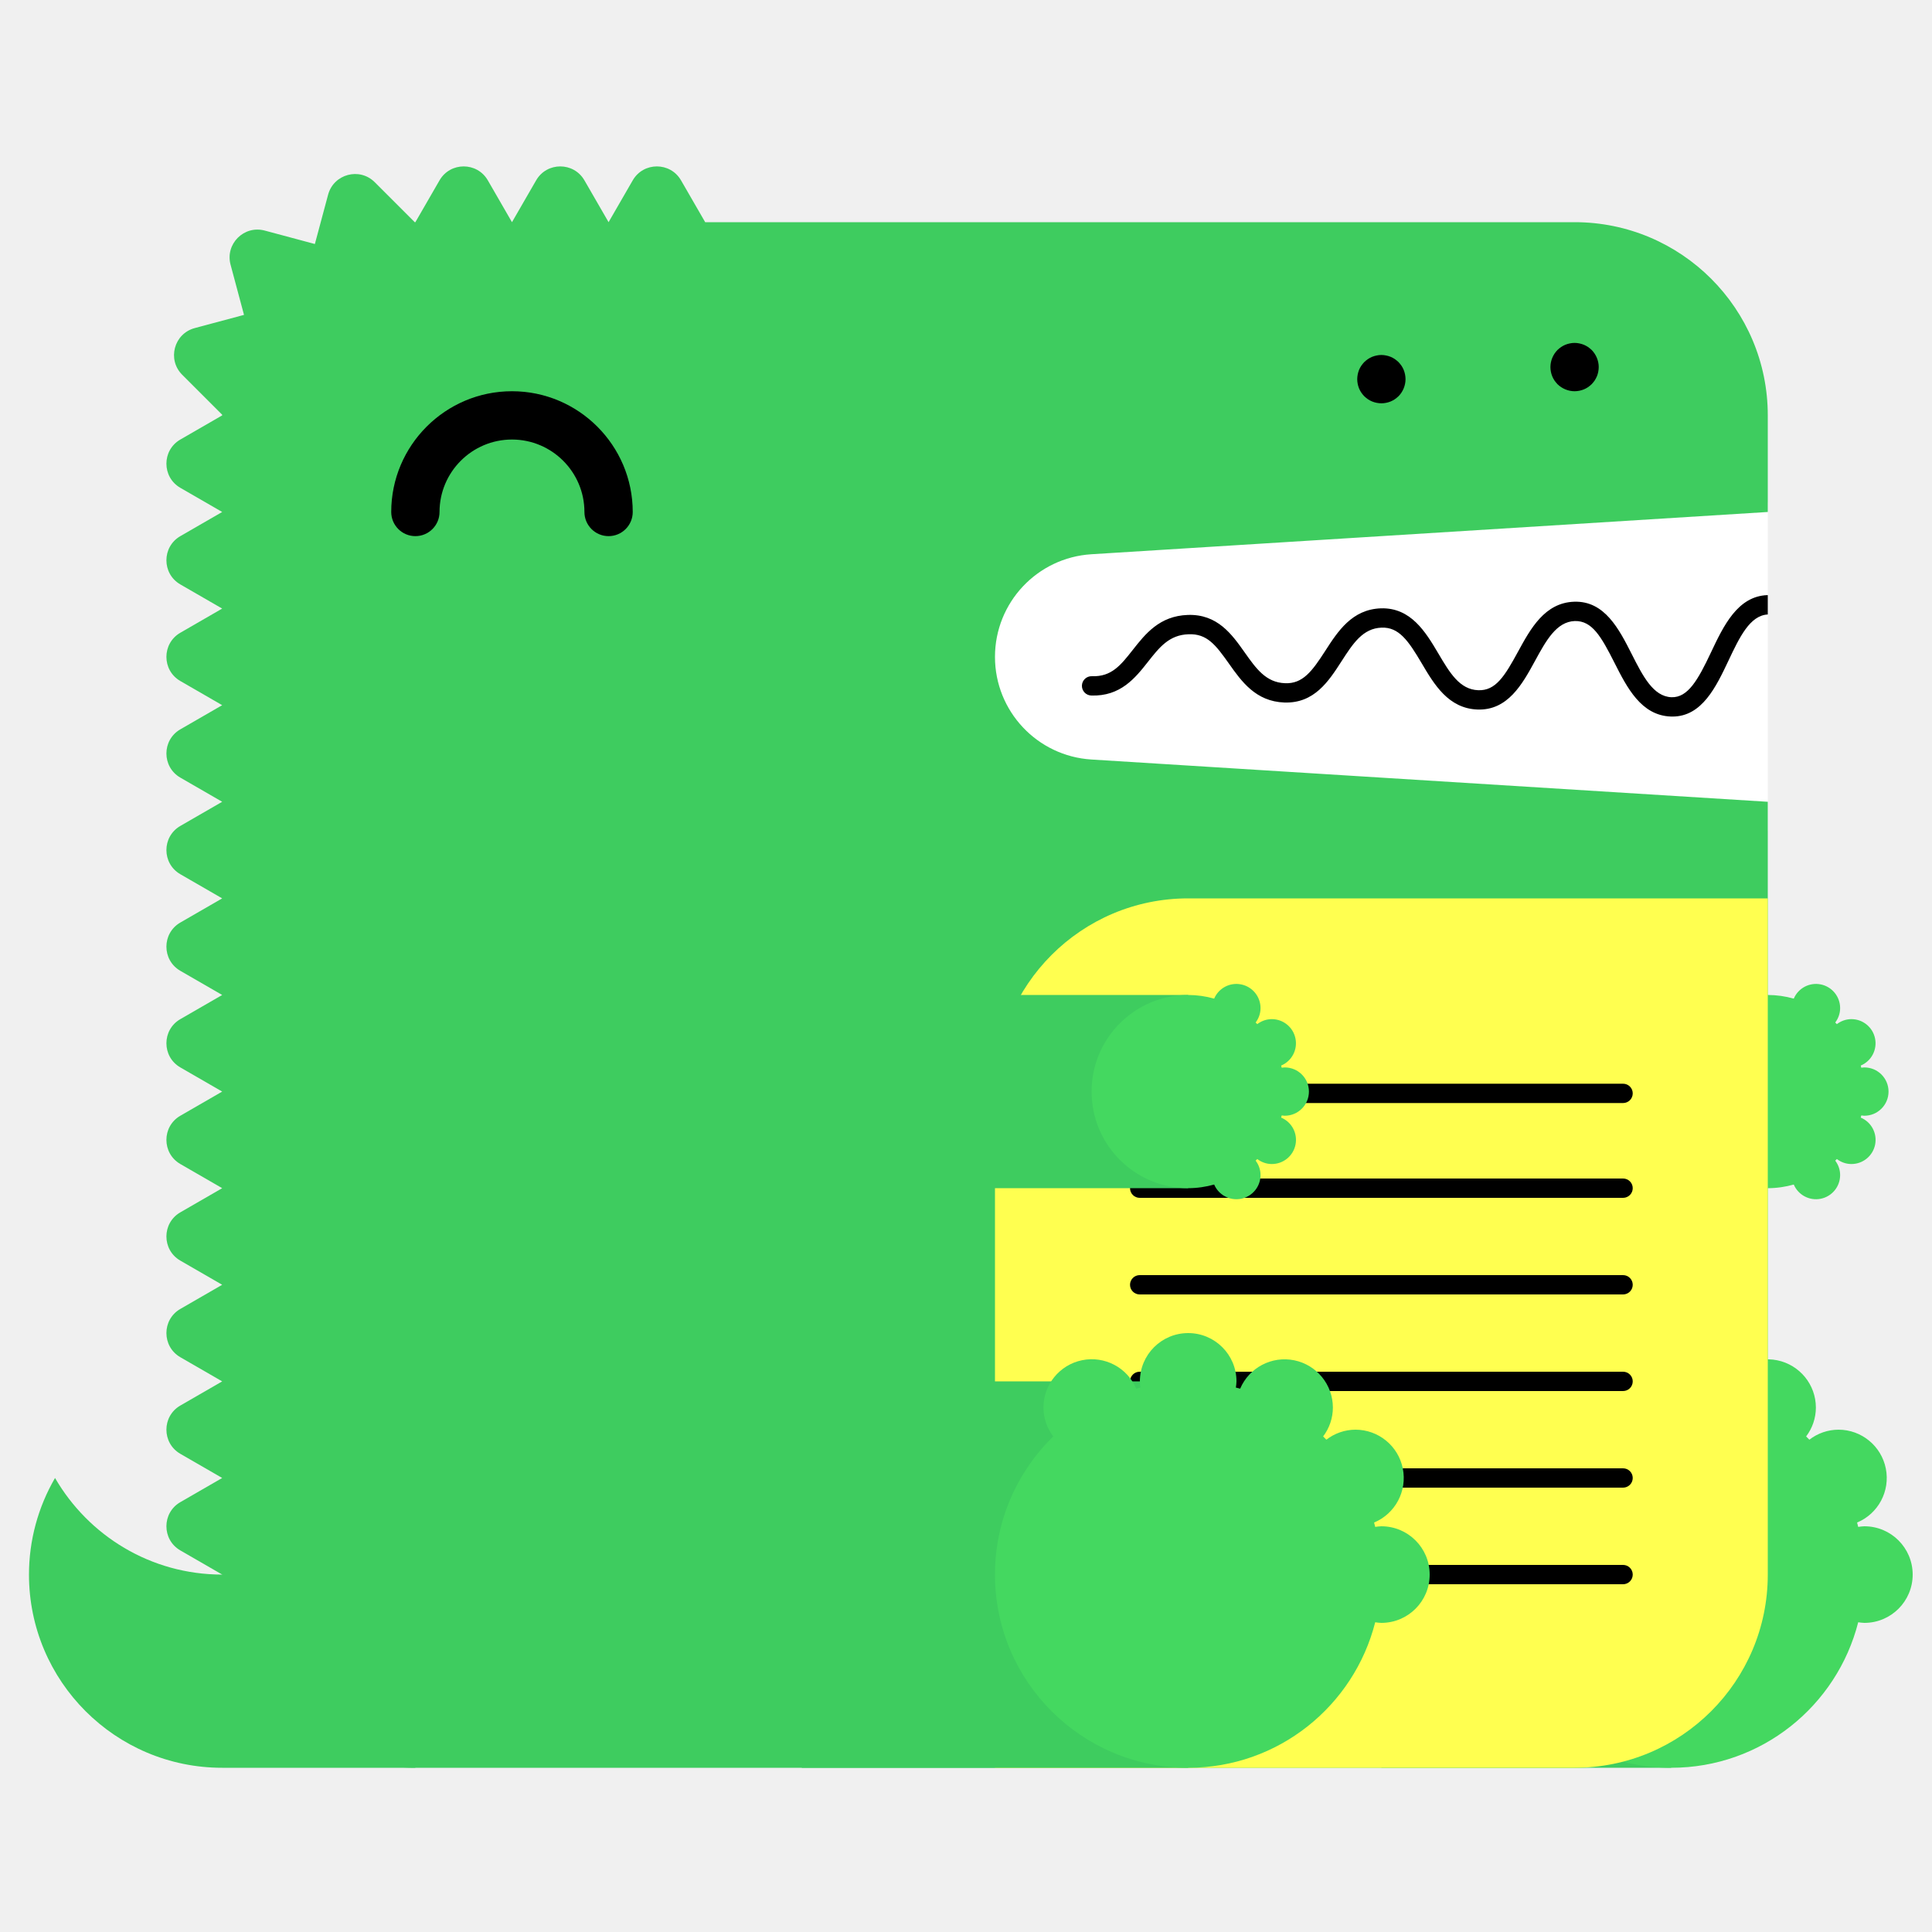
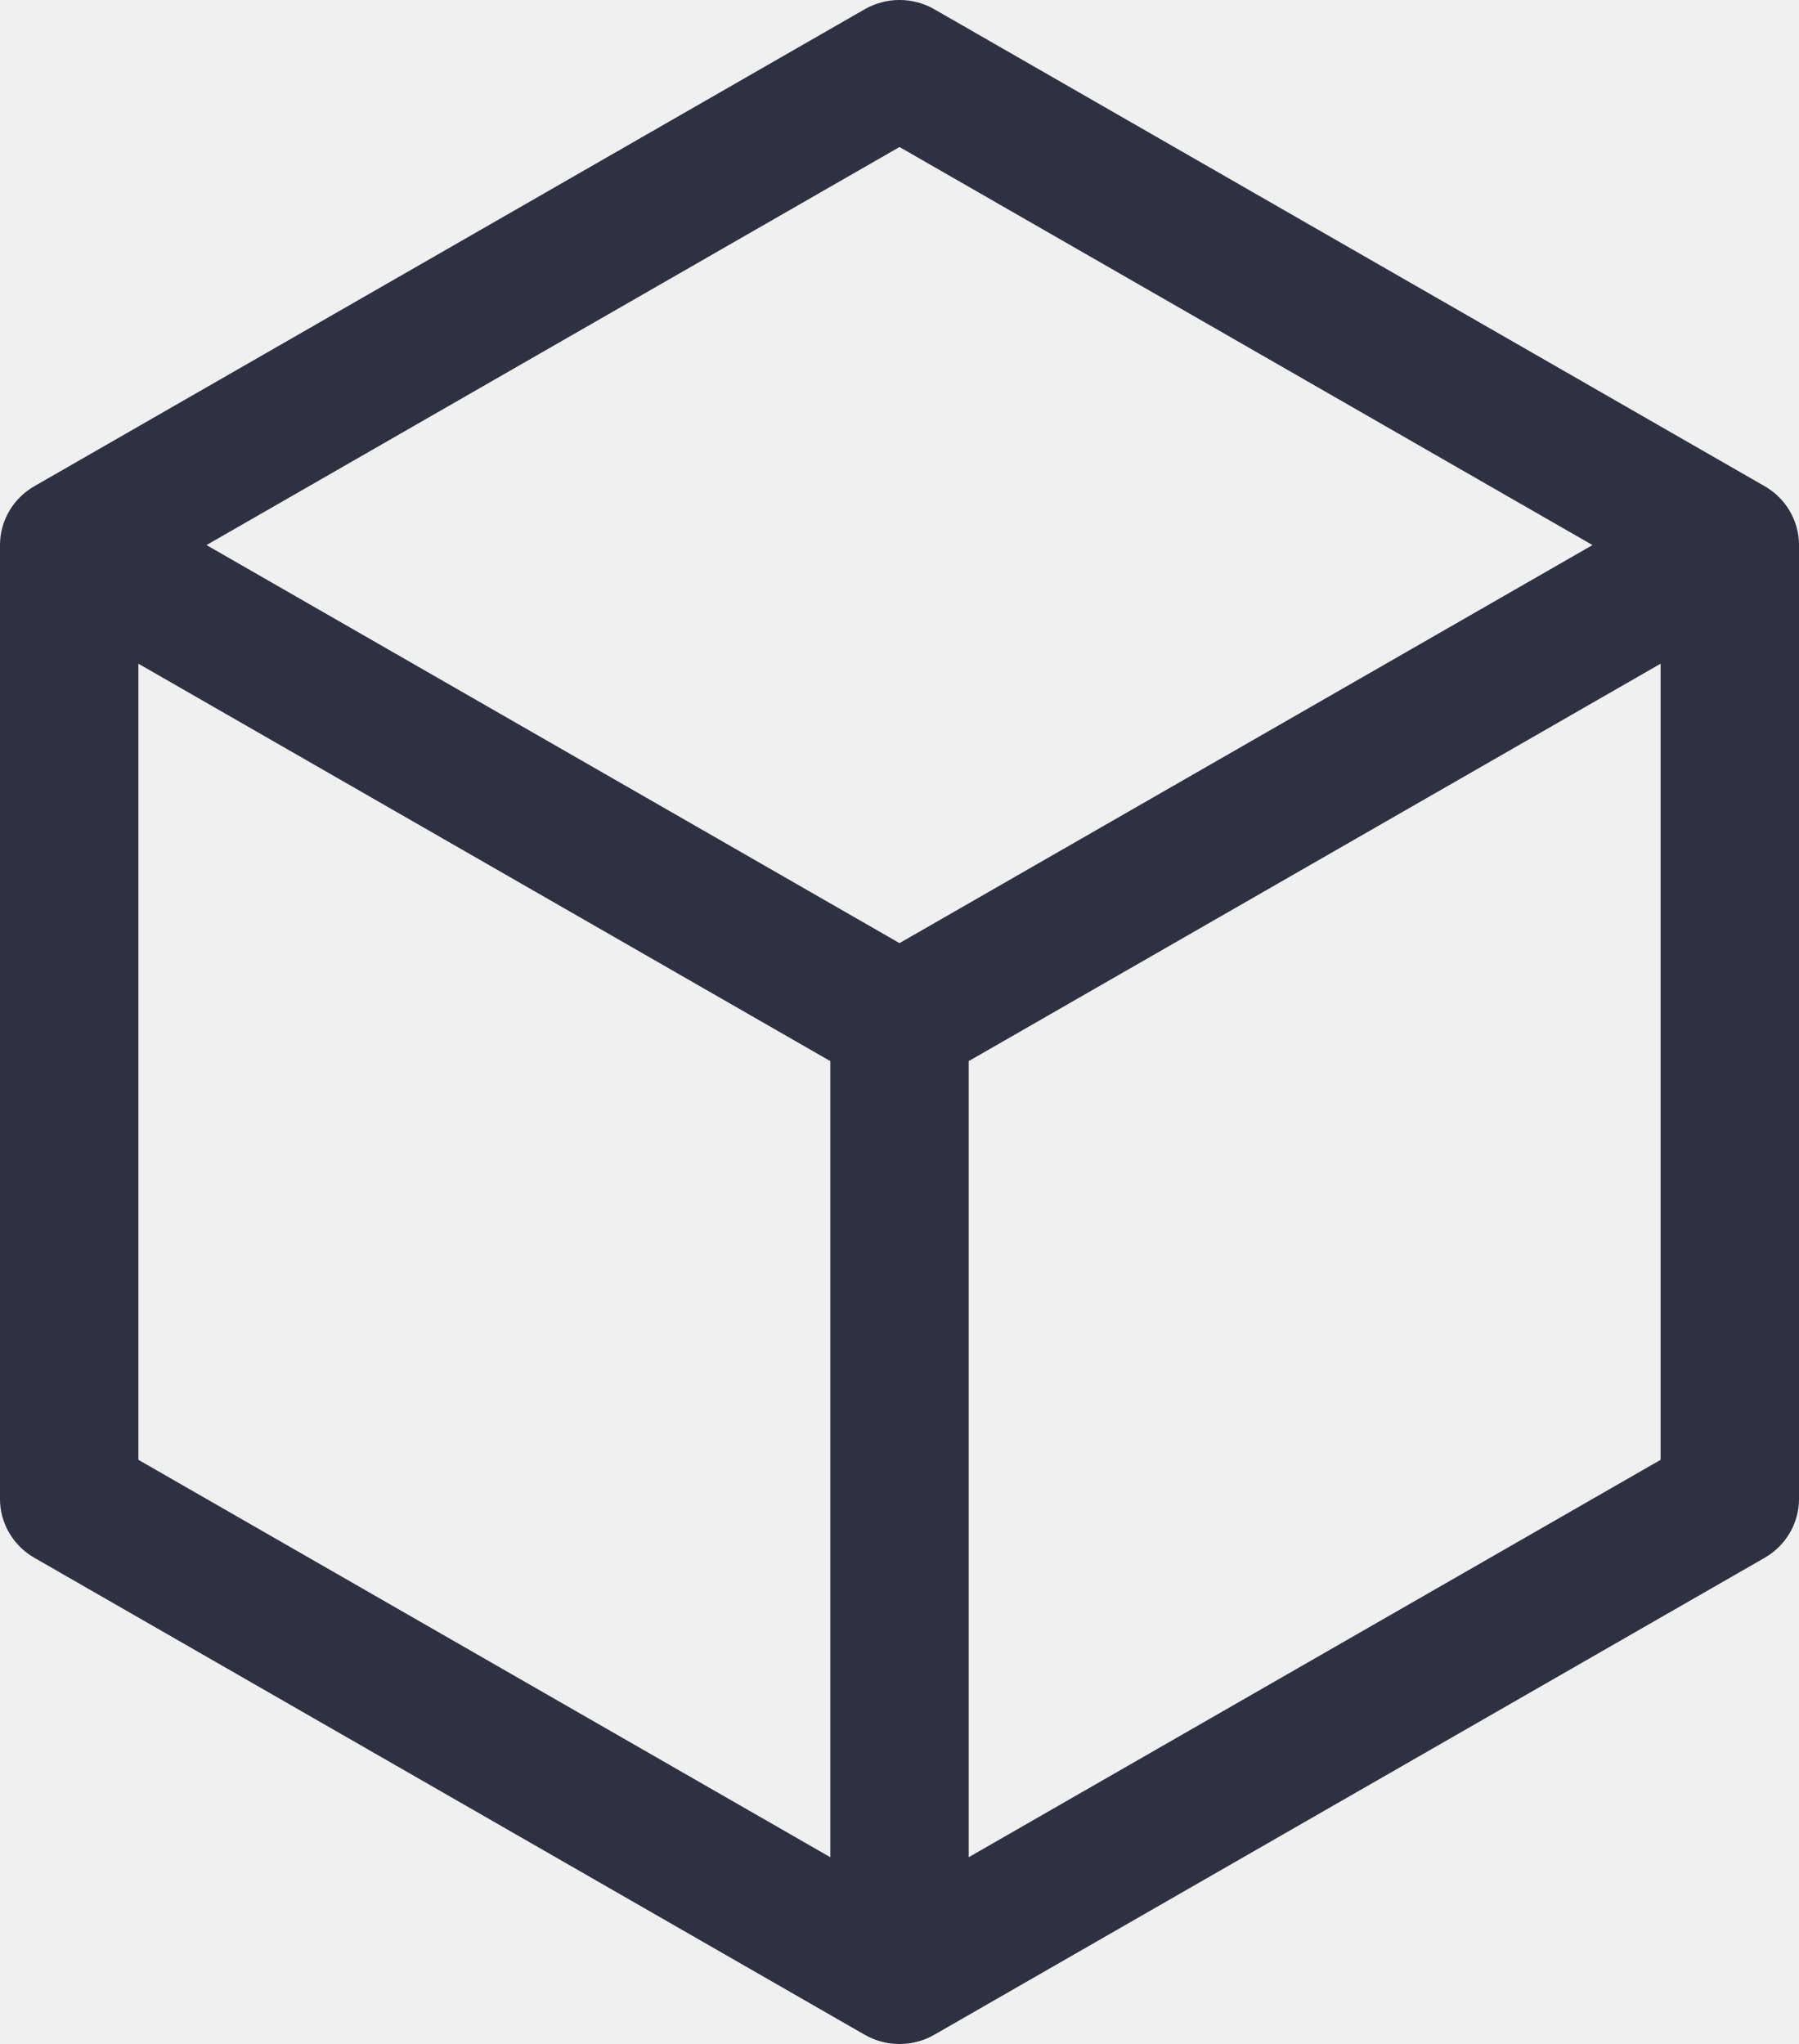
- <svg xmlns="http://www.w3.org/2000/svg" width="200" height="200" viewBox="0 0 200 200">
-   <g fill="none" fill-rule="evenodd">
-     <path fill="#FFF" d="M99 52h84v34H99z" />
-     <path d="M23 163c-7.398 0-13.843-4.027-17.303-10A19.886 19.886 0 0 0 3 163c0 11.046 8.954 20 20 20h20v-20H23z" fill="#3ECC5F" />
-     <path d="M112.98 57.376L183 53V43c0-11.046-8.954-20-20-20H73l-2.5-4.33c-1.112-1.925-3.889-1.925-5 0L63 23l-2.5-4.33c-1.111-1.925-3.889-1.925-5 0L53 23l-2.5-4.33c-1.111-1.925-3.889-1.925-5 0L43 23c-.022 0-.042.003-.065.003l-4.142-4.141c-1.57-1.571-4.252-.853-4.828 1.294l-1.369 5.104-5.192-1.392c-2.148-.575-4.111 1.389-3.535 3.536l1.39 5.193-5.102 1.367c-2.148.576-2.867 3.259-1.296 4.83l4.142 4.142c0 .021-.003.042-.003.064l-4.33 2.5c-1.925 1.111-1.925 3.889 0 5L23 53l-4.33 2.5c-1.925 1.111-1.925 3.889 0 5L23 63l-4.33 2.5c-1.925 1.111-1.925 3.889 0 5L23 73l-4.33 2.5c-1.925 1.111-1.925 3.889 0 5L23 83l-4.33 2.5c-1.925 1.111-1.925 3.889 0 5L23 93l-4.33 2.5c-1.925 1.111-1.925 3.889 0 5L23 103l-4.33 2.5c-1.925 1.111-1.925 3.889 0 5L23 113l-4.33 2.5c-1.925 1.111-1.925 3.889 0 5L23 123l-4.33 2.5c-1.925 1.111-1.925 3.889 0 5L23 133l-4.33 2.5c-1.925 1.111-1.925 3.889 0 5L23 143l-4.33 2.5c-1.925 1.111-1.925 3.889 0 5L23 153l-4.33 2.5c-1.925 1.111-1.925 3.889 0 5L23 163c0 11.046 8.954 20 20 20h120c11.046 0 20-8.954 20-20V83l-70.02-4.376A10.645 10.645 0 0 1 103 68c0-5.621 4.37-10.273 9.98-10.624" fill="#3ECC5F" />
-     <path fill="#3ECC5F" d="M143 183h30v-40h-30z" />
-     <path d="M193 158c-.219 0-.428.037-.639.064-.038-.15-.074-.301-.116-.451A5 5 0 0 0 190.32 148a4.96 4.96 0 0 0-3.016 1.036 26.531 26.531 0 0 0-.335-.336 4.955 4.955 0 0 0 1.011-2.987 5 5 0 0 0-9.599-1.959c-.148-.042-.297-.077-.445-.115.027-.211.064-.42.064-.639a5 5 0 0 0-5-5 5 5 0 0 0-5 5c0 .219.037.428.064.639-.148.038-.297.073-.445.115a4.998 4.998 0 0 0-9.599 1.959c0 1.125.384 2.151 1.011 2.987-3.717 3.632-6.031 8.693-6.031 14.3 0 11.046 8.954 20 20 20 9.339 0 17.16-6.41 19.361-15.064.211.027.42.064.639.064a5 5 0 0 0 5-5 5 5 0 0 0-5-5" fill="#44D860" />
-     <path fill="#3ECC5F" d="M153 123h30v-20h-30z" />
-     <path d="M193 115.5a2.5 2.5 0 1 0 0-5c-.109 0-.214.019-.319.032-.02-.075-.037-.15-.058-.225a2.501 2.501 0 0 0-.963-4.807c-.569 0-1.088.197-1.508.518a6.653 6.653 0 0 0-.168-.168c.314-.417.506-.931.506-1.494a2.5 2.5 0 0 0-4.8-.979A9.987 9.987 0 0 0 183 103c-5.522 0-10 4.478-10 10s4.478 10 10 10c.934 0 1.833-.138 2.69-.377a2.5 2.5 0 0 0 4.8-.979c0-.563-.192-1.077-.506-1.494.057-.055.113-.111.168-.168.42.321.939.518 1.508.518a2.5 2.5 0 0 0 .963-4.807c.021-.074.038-.15.058-.225.105.013.21.032.319.032" fill="#44D860" />
-     <path d="M63 55.5a2.5 2.5 0 0 1-2.5-2.5c0-4.136-3.364-7.5-7.5-7.5s-7.5 3.364-7.5 7.5a2.5 2.5 0 1 1-5 0c0-6.893 5.607-12.5 12.5-12.5S65.5 46.107 65.5 53a2.5 2.5 0 0 1-2.5 2.5" fill="#000" />
-     <path d="M103 183h60c11.046 0 20-8.954 20-20V93h-60c-11.046 0-20 8.954-20 20v70z" fill="#FFFF50" />
-     <path d="M168.02 124h-50.04a1 1 0 1 1 0-2h50.04a1 1 0 1 1 0 2m0 20h-50.04a1 1 0 1 1 0-2h50.04a1 1 0 1 1 0 2m0 20h-50.04a1 1 0 1 1 0-2h50.04a1 1 0 1 1 0 2m0-49.814h-50.04a1 1 0 1 1 0-2h50.04a1 1 0 1 1 0 2m0 19.814h-50.04a1 1 0 1 1 0-2h50.04a1 1 0 1 1 0 2m0 20h-50.04a1 1 0 1 1 0-2h50.04a1 1 0 1 1 0 2M183 61.611c-.012 0-.022-.006-.034-.005-3.09.105-4.552 3.196-5.842 5.923-1.346 2.85-2.387 4.703-4.093 4.647-1.889-.068-2.969-2.202-4.113-4.46-1.314-2.594-2.814-5.536-5.963-5.426-3.046.104-4.513 2.794-5.807 5.167-1.377 2.528-2.314 4.065-4.121 3.994-1.927-.07-2.951-1.805-4.136-3.813-1.321-2.236-2.848-4.75-5.936-4.664-2.994.103-4.465 2.385-5.763 4.4-1.373 2.13-2.335 3.428-4.165 3.351-1.973-.07-2.992-1.51-4.171-3.177-1.324-1.873-2.816-3.993-5.895-3.89-2.928.1-4.399 1.97-5.696 3.618-1.232 1.564-2.194 2.802-4.229 2.724a1 1 0 0 0-.072 2c3.017.101 4.545-1.8 5.872-3.487 1.177-1.496 2.193-2.787 4.193-2.855 1.926-.082 2.829 1.115 4.195 3.045 1.297 1.834 2.769 3.914 5.731 4.021 3.103.104 4.596-2.215 5.918-4.267 1.182-1.834 2.202-3.417 4.15-3.484 1.793-.067 2.769 1.35 4.145 3.681 1.297 2.197 2.766 4.686 5.787 4.796 3.125.108 4.634-2.62 5.949-5.035 1.139-2.088 2.214-4.06 4.119-4.126 1.793-.042 2.728 1.595 4.111 4.33 1.292 2.553 2.757 5.445 5.825 5.556l.169.003c3.064 0 4.518-3.075 5.805-5.794 1.139-2.41 2.217-4.68 4.067-4.773v-2z" fill="#000" />
-     <path fill="#3ECC5F" d="M83 183h40v-40H83z" />
-     <path d="M143 158c-.219 0-.428.037-.639.064-.038-.15-.074-.301-.116-.451A5 5 0 0 0 140.32 148a4.96 4.96 0 0 0-3.016 1.036 26.531 26.531 0 0 0-.335-.336 4.955 4.955 0 0 0 1.011-2.987 5 5 0 0 0-9.599-1.959c-.148-.042-.297-.077-.445-.115.027-.211.064-.42.064-.639a5 5 0 0 0-5-5 5 5 0 0 0-5 5c0 .219.037.428.064.639-.148.038-.297.073-.445.115a4.998 4.998 0 0 0-9.599 1.959c0 1.125.384 2.151 1.011 2.987-3.717 3.632-6.031 8.693-6.031 14.3 0 11.046 8.954 20 20 20 9.339 0 17.16-6.41 19.361-15.064.211.027.42.064.639.064a5 5 0 0 0 5-5 5 5 0 0 0-5-5" fill="#44D860" />
-     <path fill="#3ECC5F" d="M83 123h40v-20H83z" />
-     <path d="M133 115.5a2.5 2.5 0 1 0 0-5c-.109 0-.214.019-.319.032-.02-.075-.037-.15-.058-.225a2.501 2.501 0 0 0-.963-4.807c-.569 0-1.088.197-1.508.518a6.653 6.653 0 0 0-.168-.168c.314-.417.506-.931.506-1.494a2.5 2.5 0 0 0-4.8-.979A9.987 9.987 0 0 0 123 103c-5.522 0-10 4.478-10 10s4.478 10 10 10c.934 0 1.833-.138 2.69-.377a2.5 2.5 0 0 0 4.8-.979c0-.563-.192-1.077-.506-1.494.057-.055.113-.111.168-.168.42.321.939.518 1.508.518a2.5 2.5 0 0 0 .963-4.807c.021-.074.038-.15.058-.225.105.013.21.032.319.032" fill="#44D860" />
-     <path d="M143 41.75c-.16 0-.33-.02-.49-.05a2.52 2.52 0 0 1-.47-.14c-.15-.06-.29-.14-.431-.23-.13-.09-.259-.2-.38-.31-.109-.12-.219-.24-.309-.38s-.17-.28-.231-.43a2.619 2.619 0 0 1-.189-.96c0-.16.02-.33.05-.49.03-.16.08-.31.139-.47.061-.15.141-.29.231-.43.09-.13.2-.26.309-.38.121-.11.25-.22.38-.31.141-.09.281-.17.431-.23.149-.06.31-.11.47-.14.32-.07.65-.07.98 0 .159.03.32.08.47.14.149.06.29.14.43.23.13.09.259.2.38.31.11.12.22.25.31.38.09.14.17.28.23.43.06.16.11.31.14.47.029.16.05.33.05.49 0 .66-.271 1.31-.73 1.77-.121.11-.25.22-.38.31-.14.09-.281.17-.43.23a2.565 2.565 0 0 1-.96.19m20-1.25c-.66 0-1.3-.27-1.771-.73a3.802 3.802 0 0 1-.309-.38c-.09-.14-.17-.28-.231-.43a2.619 2.619 0 0 1-.189-.96c0-.66.27-1.3.729-1.77.121-.11.25-.22.38-.31.141-.09.281-.17.431-.23.149-.06.31-.11.47-.14.32-.07.66-.07.98 0 .159.03.32.08.47.14.149.06.29.14.43.23.13.09.259.2.38.31.459.47.73 1.11.73 1.77 0 .16-.021.33-.05.49-.03.16-.08.32-.14.47-.07.15-.14.29-.23.43-.09.13-.2.26-.31.38-.121.11-.25.22-.38.31-.14.09-.281.17-.43.23a2.565 2.565 0 0 1-.96.19" fill="#000" />
-   </g>
+ <svg xmlns="http://www.w3.org/2000/svg" width="176" height="200" viewBox="0 0 176 200" fill="none">
+   <path d="M172.642 47.575L91.411 0.908C90.376 0.313 89.199 0 88 0C86.801 0 85.624 0.313 84.589 0.908L3.358 47.575C2.336 48.162 1.488 49.003 0.899 50.013C0.31 51.023 -4.49549e-05 52.168 4.88908e-09 53.334V146.667C-4.49549e-05 147.832 0.31 148.977 0.899 149.987C1.488 150.997 2.336 151.838 3.358 152.425L84.589 199.092C85.624 199.687 86.801 200 88 200C89.199 200 90.376 199.687 91.411 199.092L172.642 152.425C173.664 151.838 174.512 150.997 175.101 149.987C175.69 148.977 176 147.832 176 146.667V53.334C176 52.168 175.69 51.023 175.101 50.013C174.512 49.003 173.664 48.162 172.642 47.575ZM88 14.385L155.798 53.334L88 92.282L20.202 53.334L88 14.385ZM13.539 64.941L81.231 103.828V181.725L13.539 142.839V64.941ZM94.769 181.725V103.828L162.462 64.941V142.839L94.769 181.725Z" fill="#2D3142" />
</svg>
